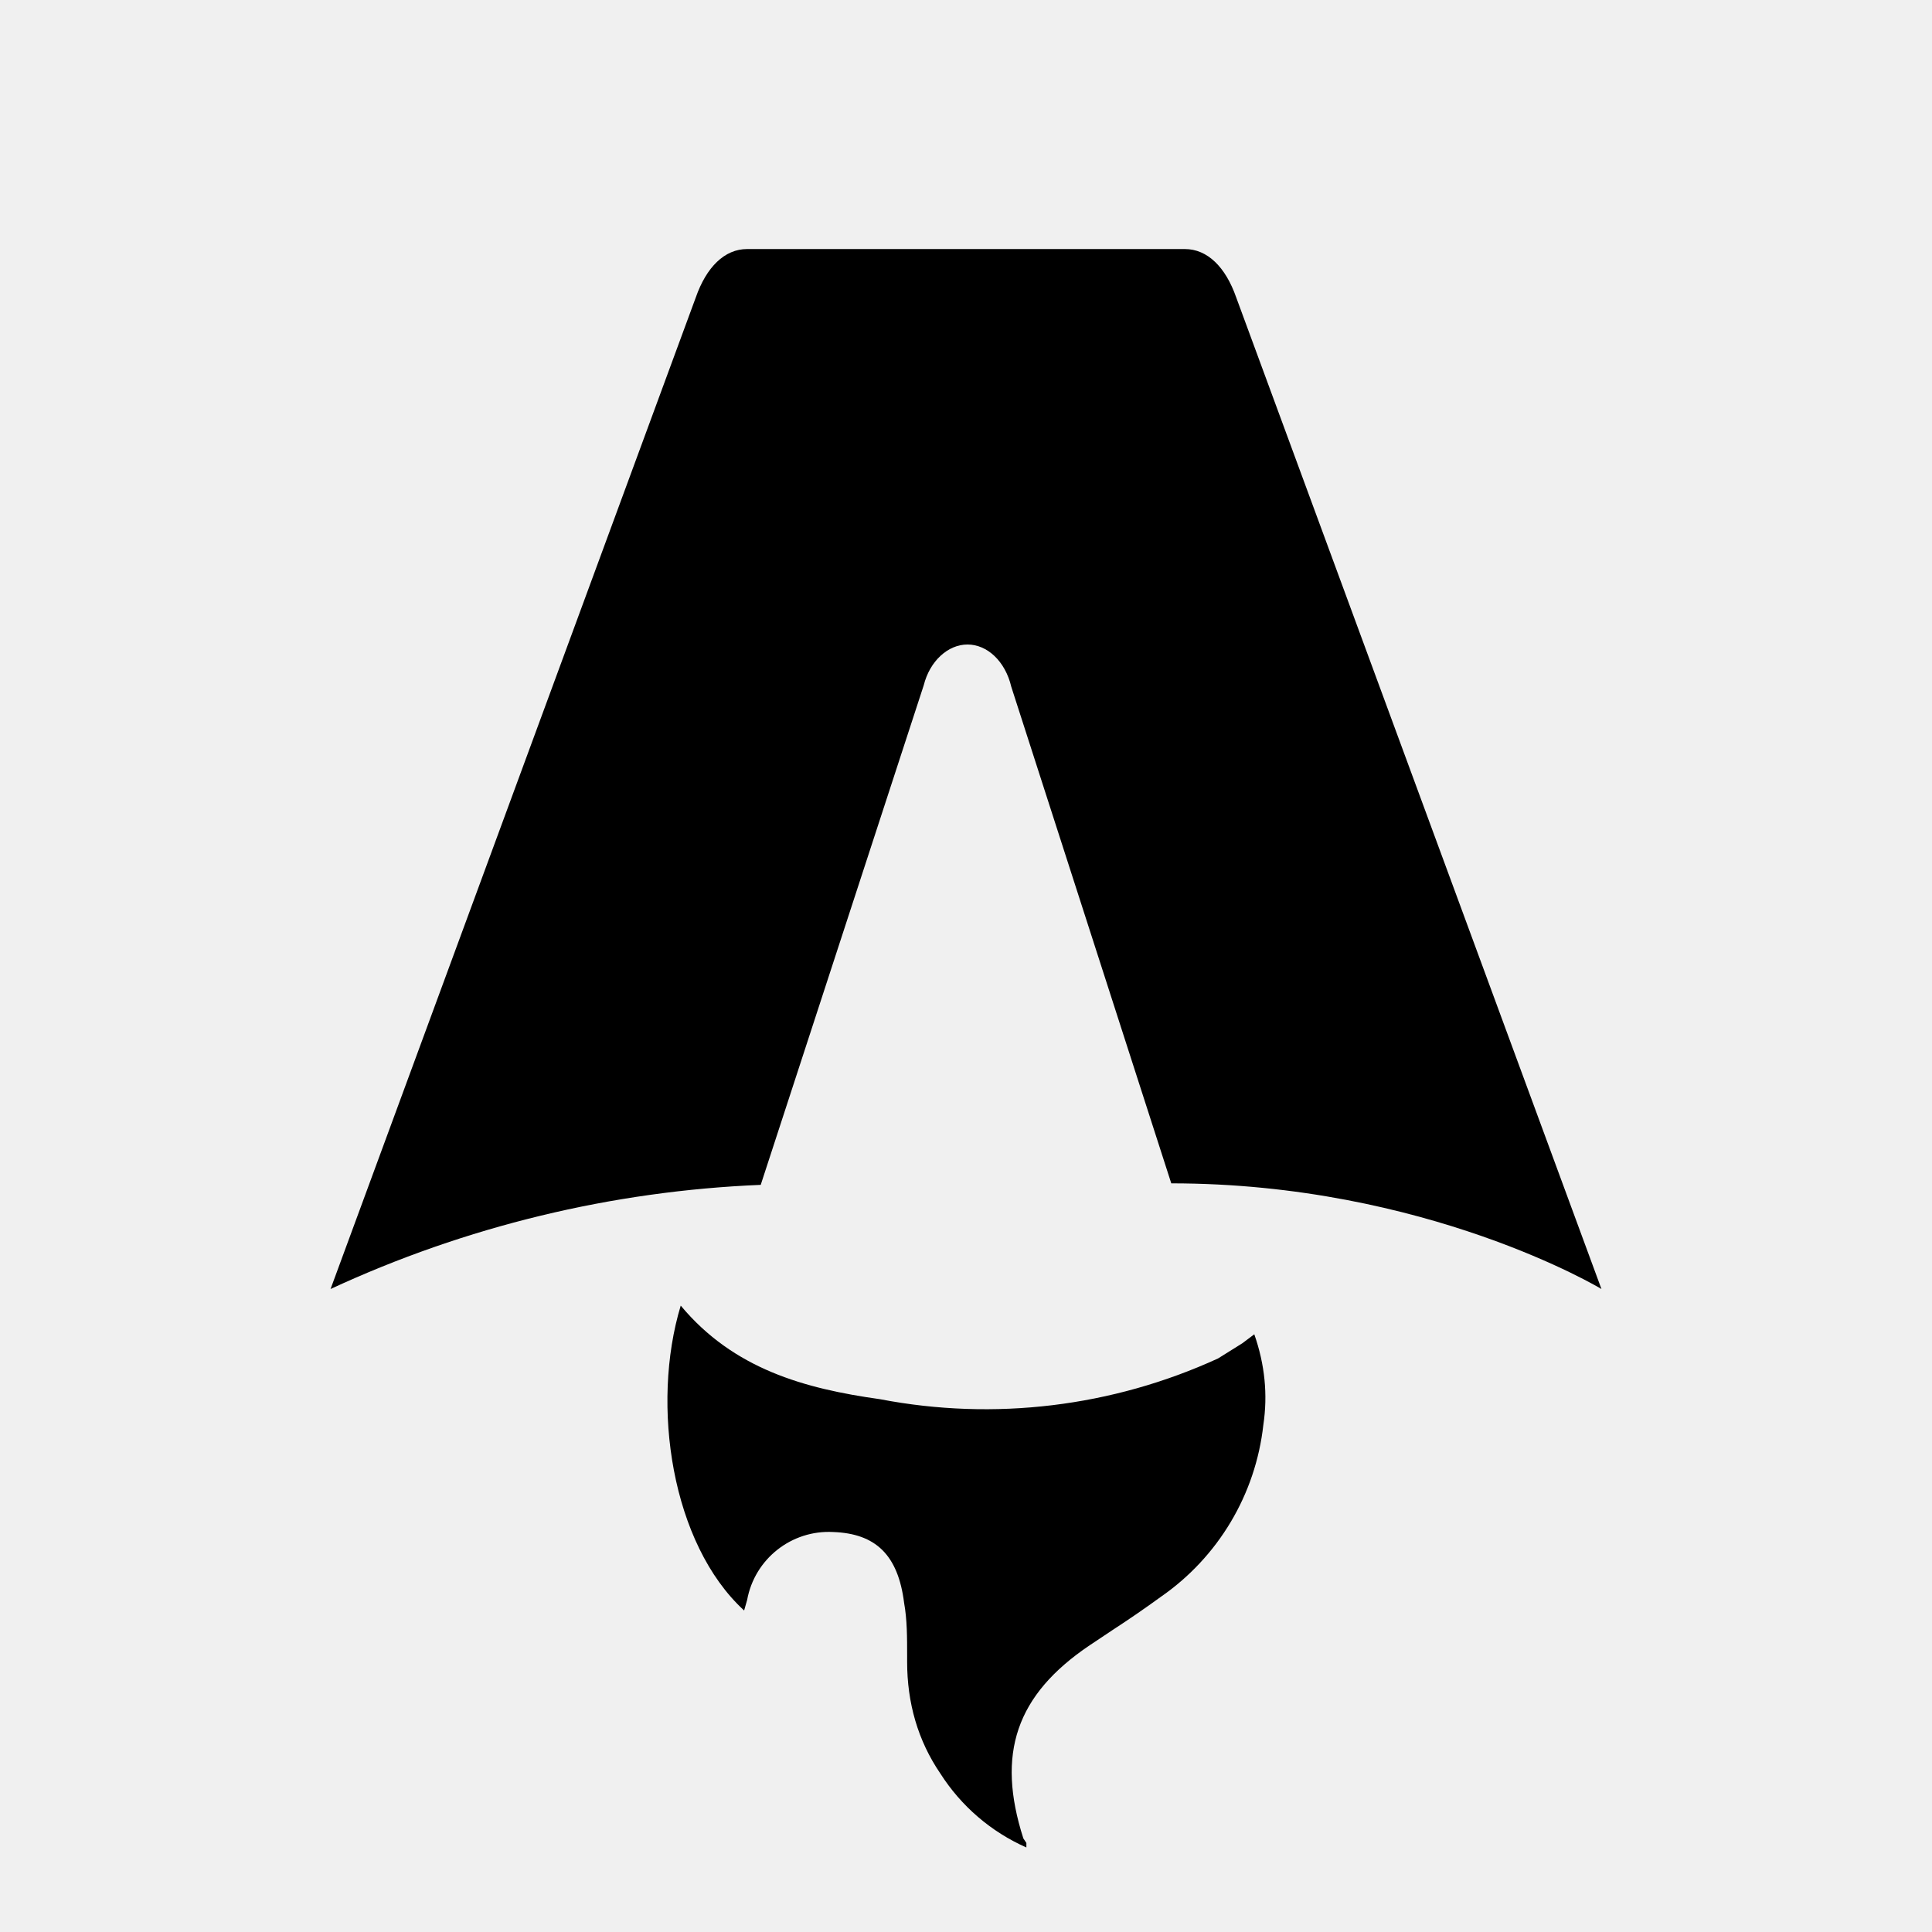
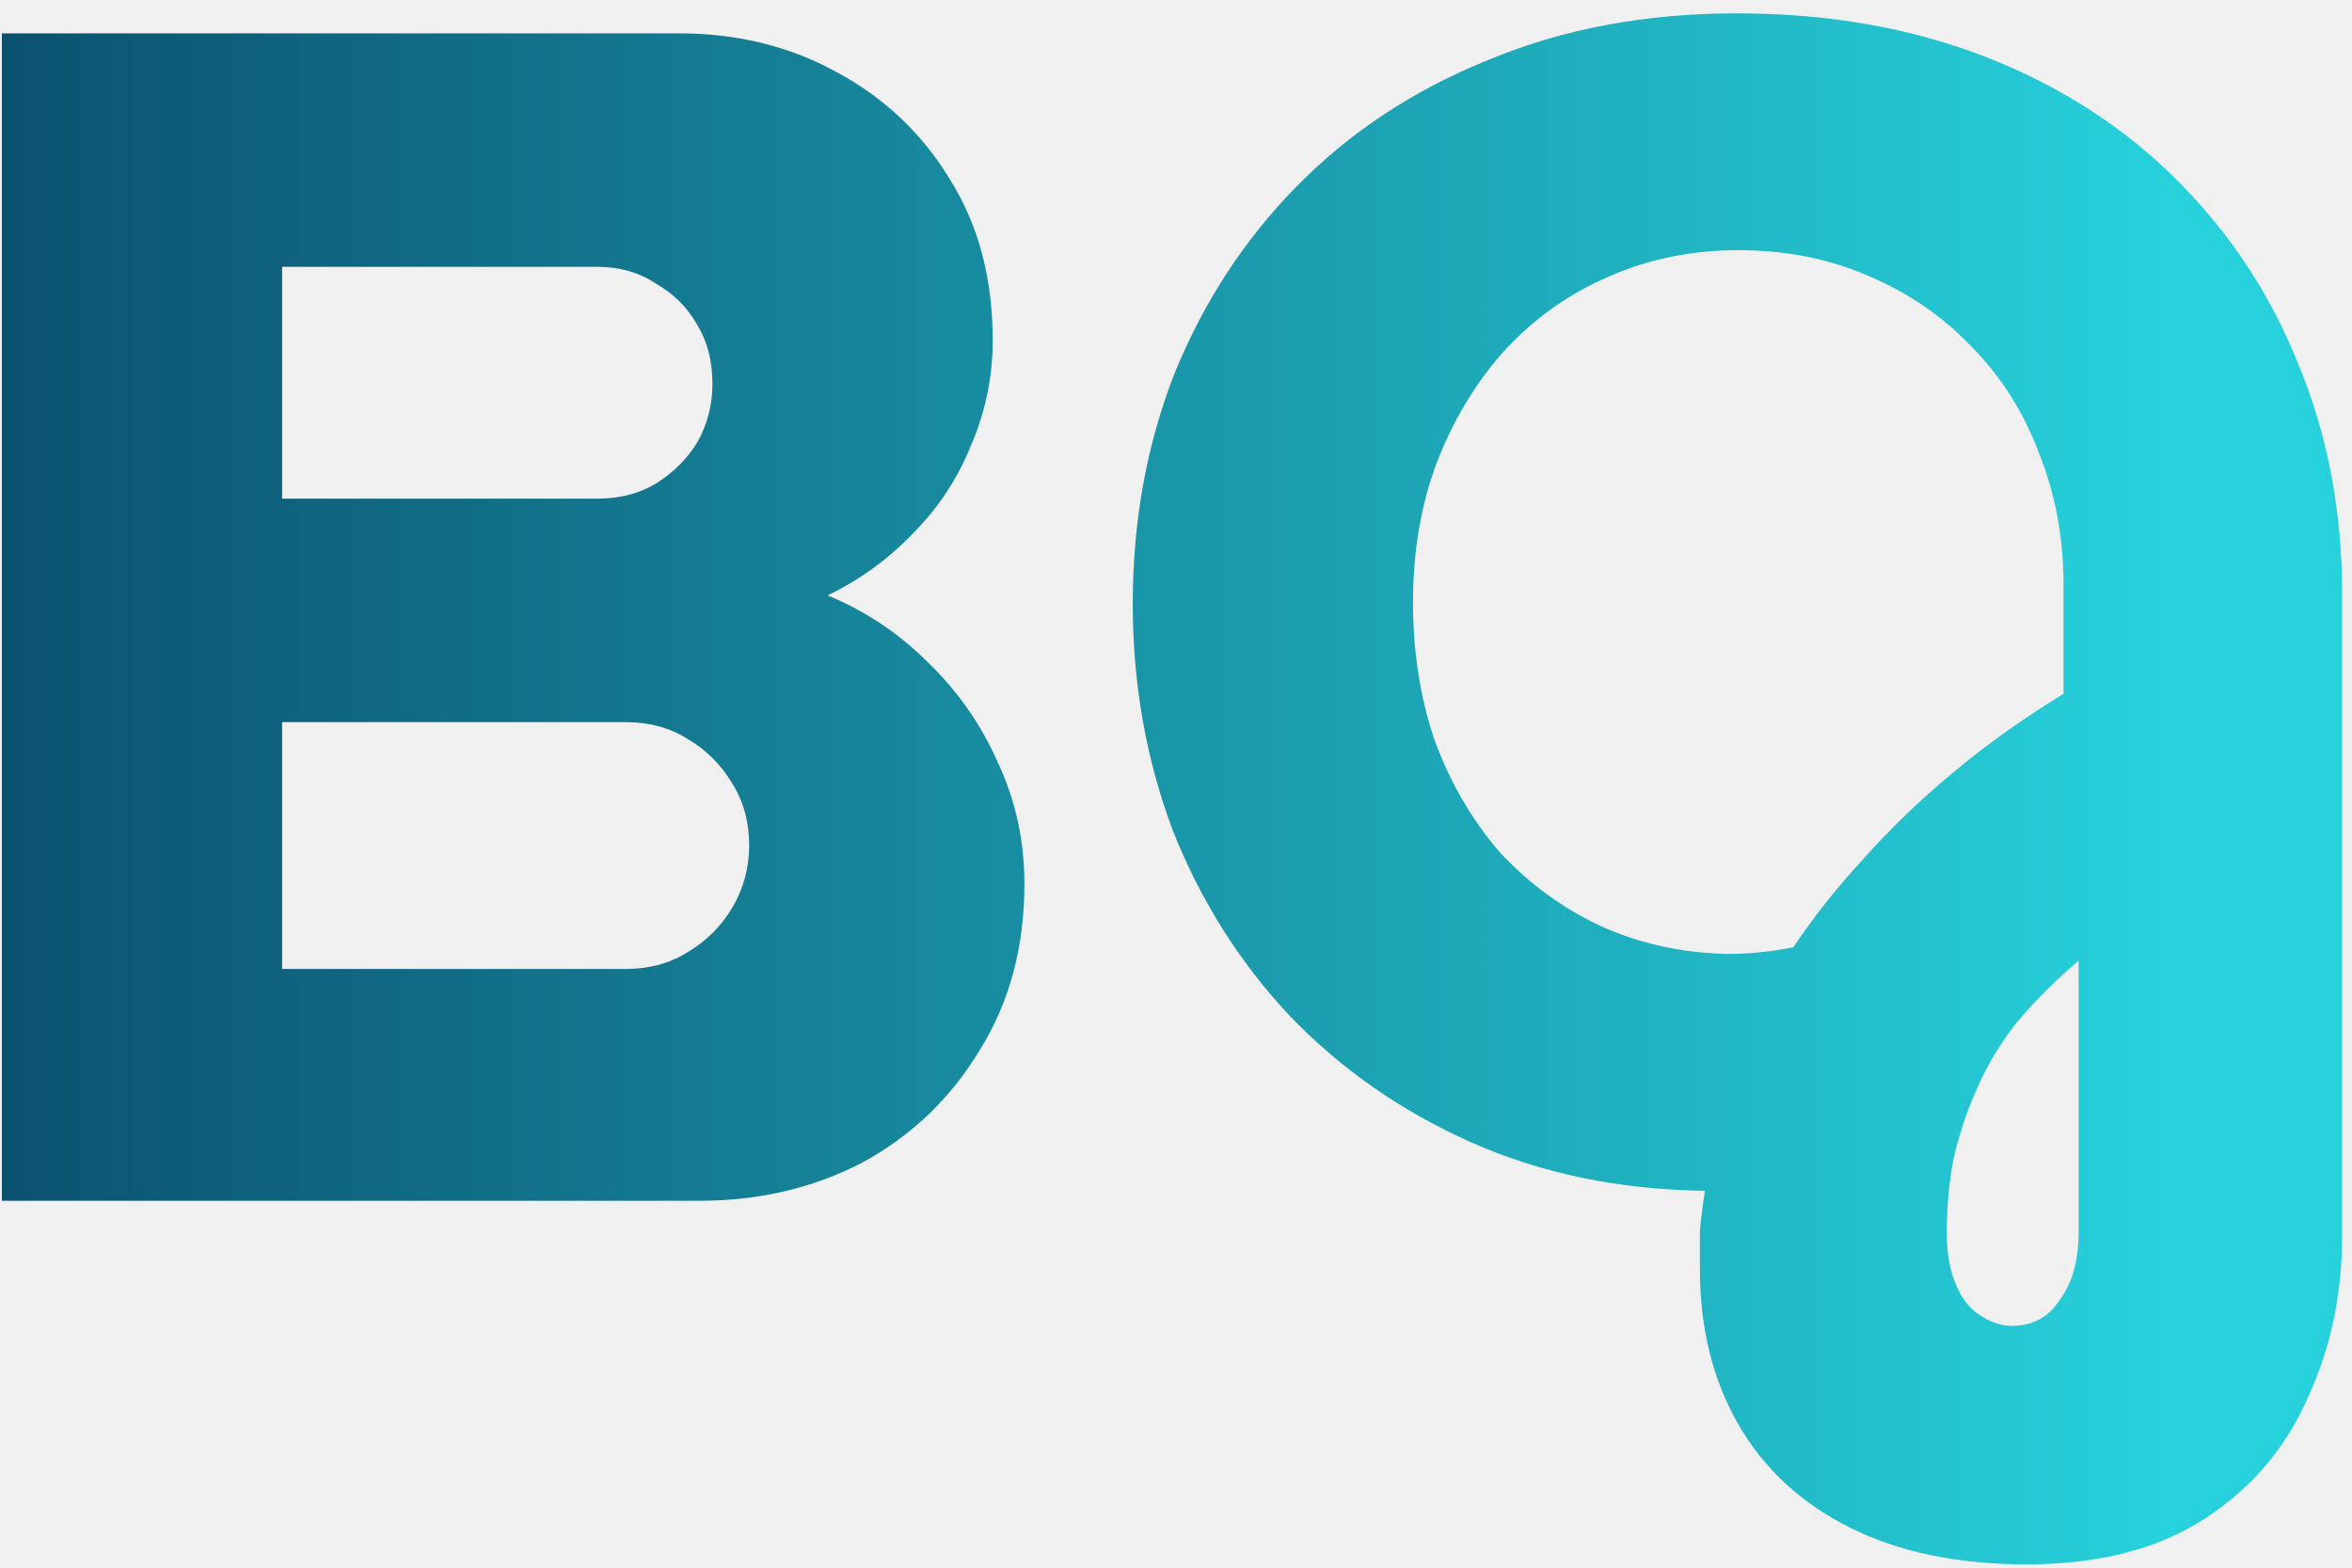
- <svg xmlns="http://www.w3.org/2000/svg" fill="none" viewBox="0 0 128 128">
-   <path d="M50.4 78.5a75.1 75.1 0 0 0-28.5 6.9l24.2-65.7c.7-2 1.9-3.2 3.4-3.2h29c1.5 0 2.7 1.2 3.4 3.2l24.2 65.7s-11.6-7-28.5-7L67 45.5c-.4-1.7-1.6-2.8-2.9-2.8-1.3 0-2.5 1.1-2.9 2.7L50.4 78.5Zm-1.1 28.2Zm-4.2-20.2c-2 6.6-.6 15.8 4.2 20.2a17.5 17.5 0 0 1 .2-.7 5.5 5.5 0 0 1 5.7-4.5c2.8.1 4.3 1.5 4.7 4.7.2 1.1.2 2.3.2 3.5v.4c0 2.7.7 5.2 2.2 7.4a13 13 0 0 0 5.7 4.9v-.3l-.2-.3c-1.8-5.6-.5-9.5 4.4-12.8l1.5-1a73 73 0 0 0 3.2-2.2 16 16 0 0 0 6.8-11.4c.3-2 .1-4-.6-6l-.8.6-1.6 1a37 37 0 0 1-22.4 2.7c-5-.7-9.7-2-13.2-6.2Z" />
-   <style>
-         path { fill: #000; }
-         @media (prefers-color-scheme: dark) {
-             path { fill: #FFF; }
-         }
-     </style>
+ <svg xmlns="http://www.w3.org/2000/svg" width="141" height="94" viewBox="0 0 141 94" fill="none">
+   <path d="M0.112 72V2H40.712C44.178 2 47.312 2.767 50.112 4.3C52.978 5.833 55.245 7.967 56.912 10.7C58.645 13.433 59.512 16.667 59.512 20.4C59.512 22.6 59.078 24.7 58.212 26.7C57.412 28.7 56.245 30.467 54.712 32C53.245 33.533 51.545 34.767 49.612 35.7C51.878 36.633 53.878 37.967 55.612 39.7C57.412 41.433 58.812 43.433 59.812 45.7C60.878 47.967 61.412 50.4 61.412 53C61.412 56.8 60.512 60.133 58.712 63C56.978 65.867 54.645 68.1 51.712 69.7C48.778 71.233 45.512 72 41.912 72H0.112ZM16.912 58.1H37.512C38.912 58.1 40.145 57.767 41.212 57.1C42.345 56.433 43.245 55.533 43.912 54.4C44.578 53.267 44.912 52.033 44.912 50.7C44.912 49.3 44.578 48.067 43.912 47C43.245 45.867 42.345 44.967 41.212 44.3C40.145 43.633 38.912 43.3 37.512 43.3H16.912V58.1ZM16.912 29.9H35.812C37.145 29.9 38.312 29.6 39.312 29C40.378 28.333 41.212 27.5 41.812 26.5C42.412 25.433 42.712 24.267 42.712 23C42.712 21.667 42.412 20.5 41.812 19.5C41.212 18.433 40.378 17.6 39.312 17C38.312 16.333 37.145 16 35.812 16H16.912V29.9ZM121.508 93.8C117.374 93.8 113.841 93.067 110.908 91.6C107.974 90.133 105.741 88.067 104.208 85.4C102.674 82.733 101.908 79.633 101.908 76.1C101.908 75.367 101.908 74.6 101.908 73.8C101.974 73.067 102.074 72.267 102.208 71.4C97.075 71.333 92.408 70.367 88.208 68.5C84.008 66.633 80.374 64.1 77.308 60.9C74.308 57.7 71.975 54 70.308 49.8C68.708 45.533 67.908 41 67.908 36.2C67.908 31.267 68.741 26.667 70.408 22.4C72.141 18.133 74.575 14.4 77.708 11.2C80.908 7.933 84.741 5.4 89.208 3.6C93.674 1.733 98.641 0.8 104.108 0.8C109.574 0.8 114.541 1.667 119.008 3.4C123.474 5.133 127.308 7.6 130.508 10.8C133.708 14 136.141 17.7 137.808 21.9C139.541 26.1 140.408 30.667 140.408 35.6V74.1C140.408 77.633 139.708 80.9 138.308 83.9C136.974 86.9 134.908 89.3 132.108 91.1C129.308 92.9 125.774 93.8 121.508 93.8ZM120.608 79.5C121.874 79.5 122.841 78.967 123.508 77.9C124.241 76.9 124.608 75.567 124.608 73.9V57.6C123.208 58.8 121.974 60.033 120.908 61.3C119.908 62.567 119.108 63.9 118.508 65.3C117.908 66.633 117.441 68.033 117.108 69.5C116.841 70.9 116.708 72.367 116.708 73.9C116.708 75.1 116.874 76.1 117.208 76.9C117.541 77.767 118.008 78.4 118.608 78.8C119.274 79.267 119.941 79.5 120.608 79.5ZM103.508 57.2C104.241 57.2 104.908 57.167 105.508 57.1C106.174 57.033 106.841 56.933 107.508 56.8C108.708 55 110.108 53.233 111.708 51.5C113.308 49.7 115.108 47.967 117.108 46.3C119.108 44.633 121.308 43.067 123.708 41.6V35.1C123.708 32.233 123.208 29.567 122.208 27.1C121.274 24.633 119.908 22.5 118.108 20.7C116.374 18.9 114.308 17.5 111.908 16.5C109.574 15.5 107.008 15 104.208 15C101.408 15 98.808 15.533 96.408 16.6C94.075 17.6 92.008 19.067 90.208 21C88.475 22.933 87.108 25.2 86.108 27.8C85.174 30.333 84.708 33.1 84.708 36.1C84.708 39.1 85.141 41.867 86.008 44.4C86.941 46.933 88.241 49.167 89.908 51.1C91.641 52.967 93.641 54.433 95.908 55.5C98.241 56.567 100.774 57.133 103.508 57.2Z" fill="url(#paint0_linear_351_148)" />
+   <defs>
+     <linearGradient id="paint0_linear_351_148" x1="-6" y1="36.5" x2="145" y2="36.5" gradientUnits="userSpaceOnUse">
+       <stop stop-color="#0A4C6A" />
+       <stop offset="0.9" stop-color="#26D1DB" />
+     </linearGradient>
+   </defs>
</svg>
